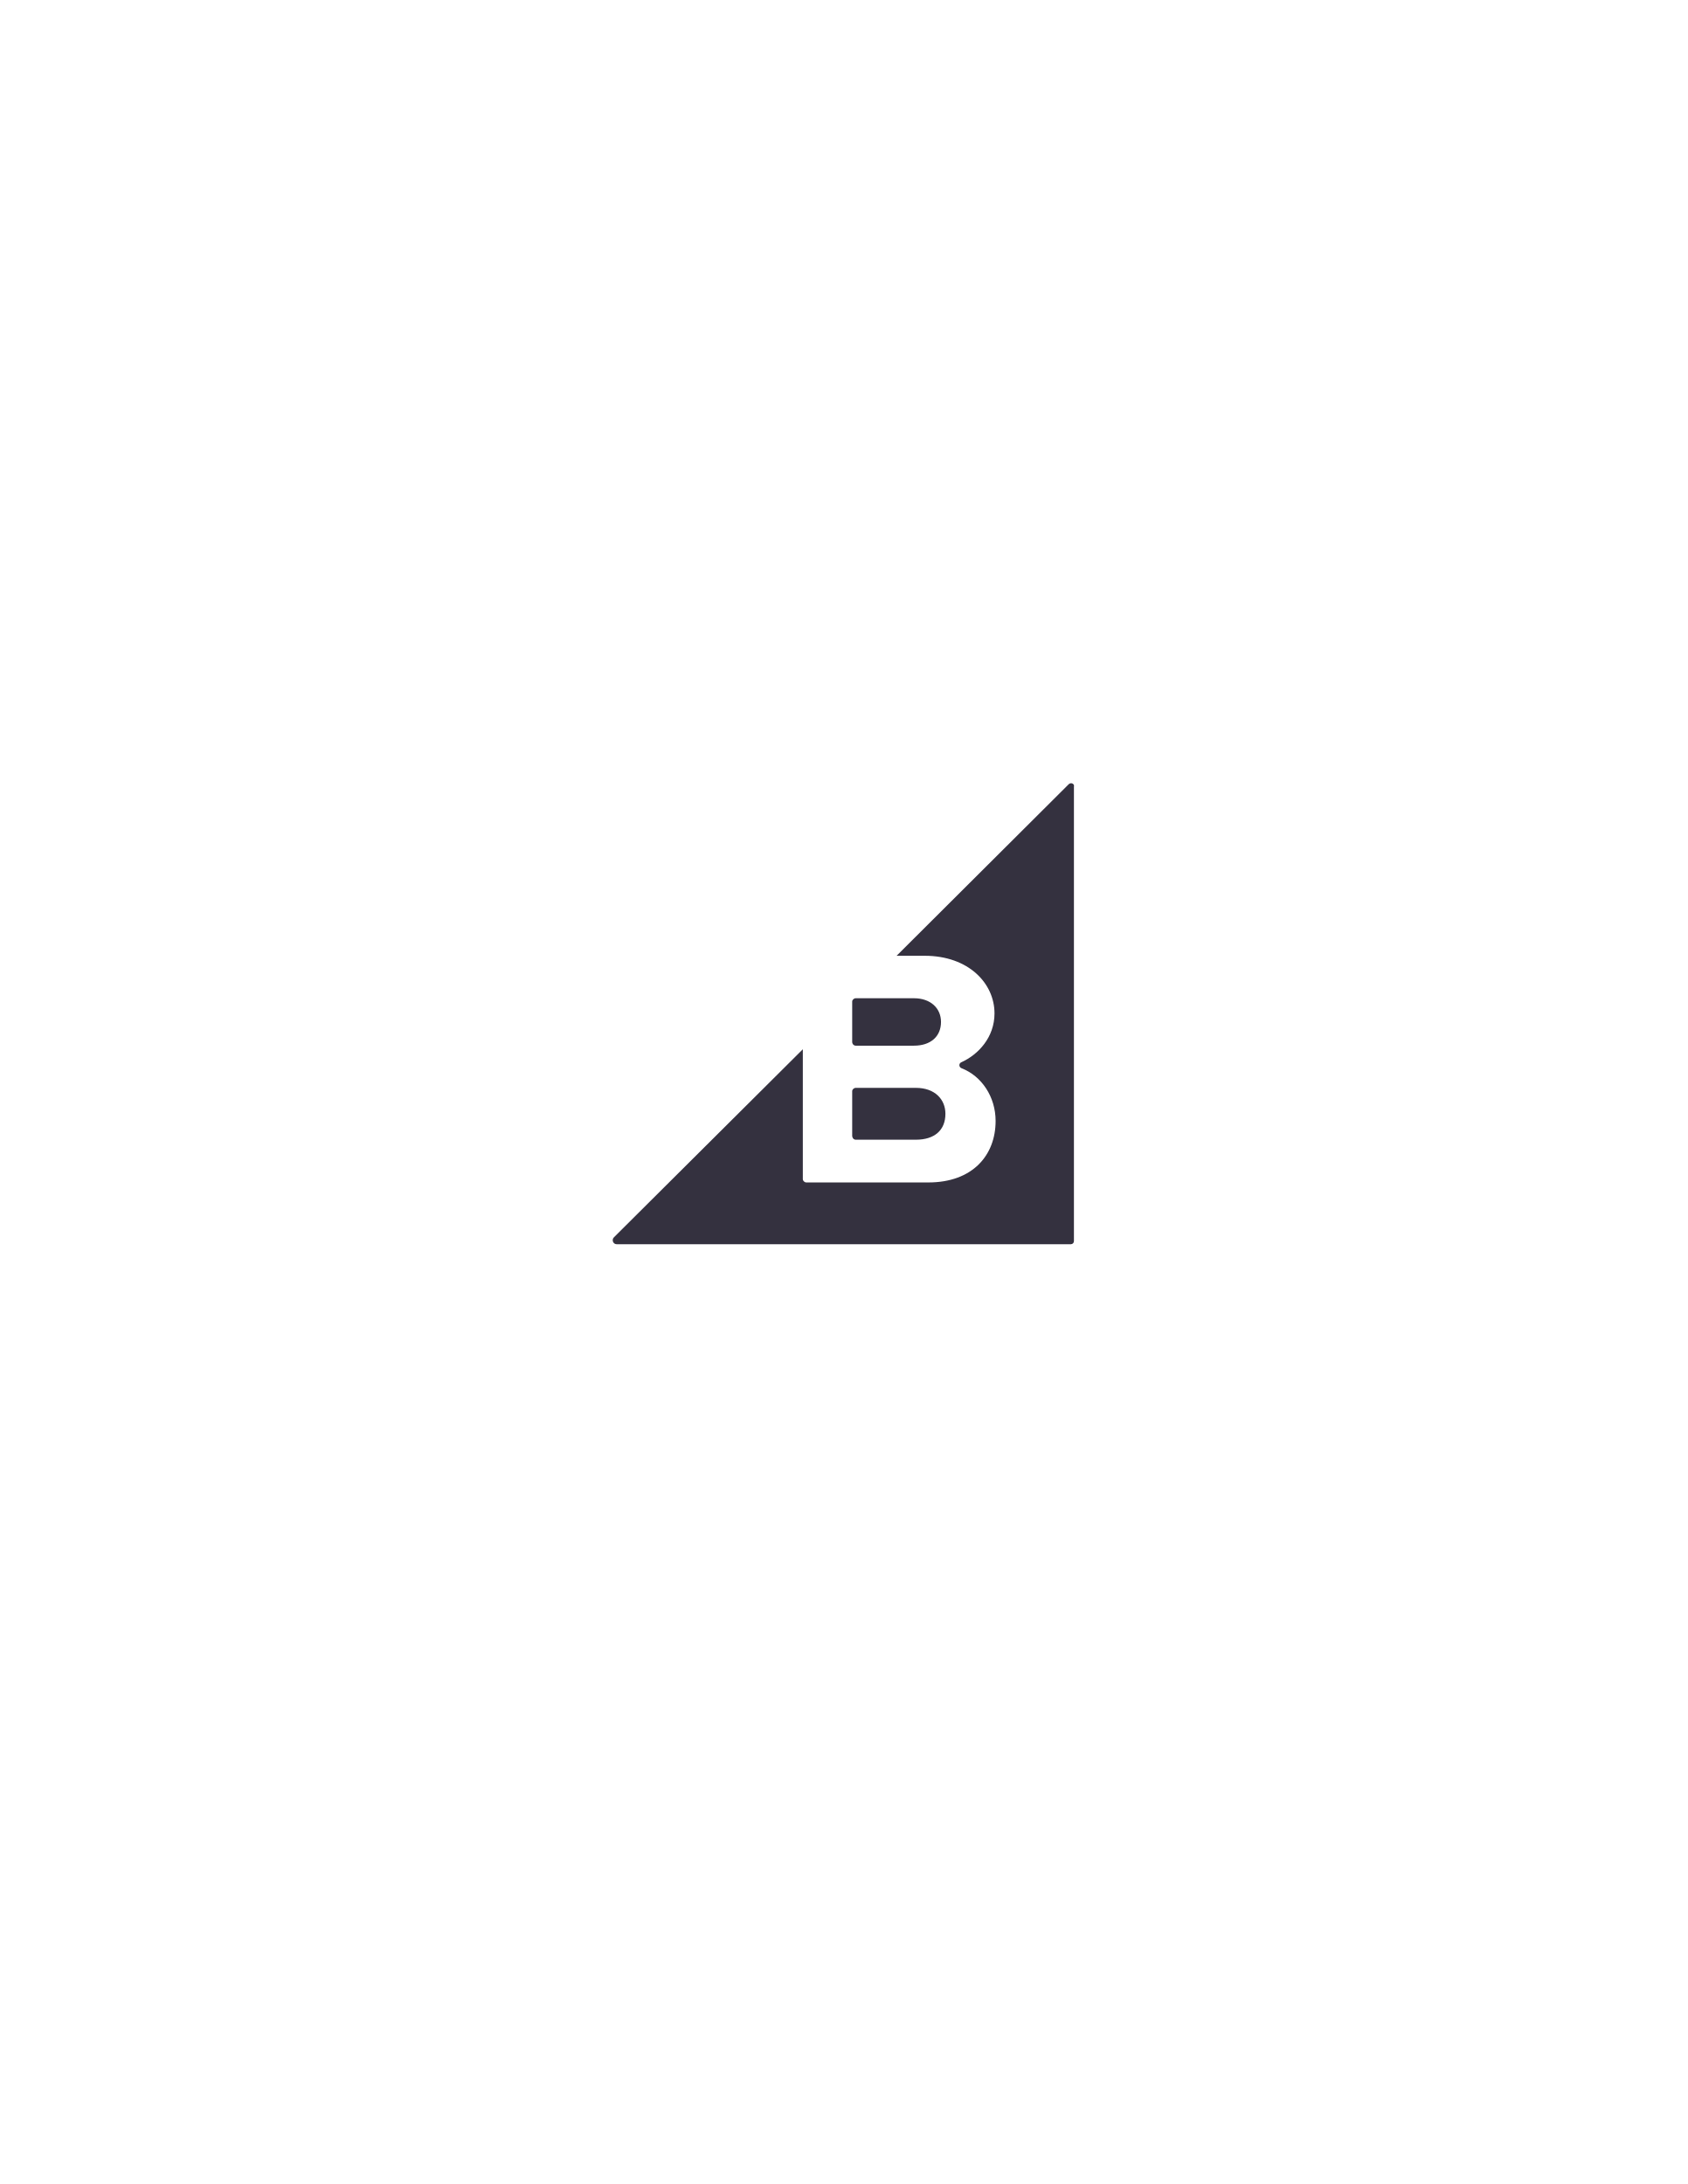
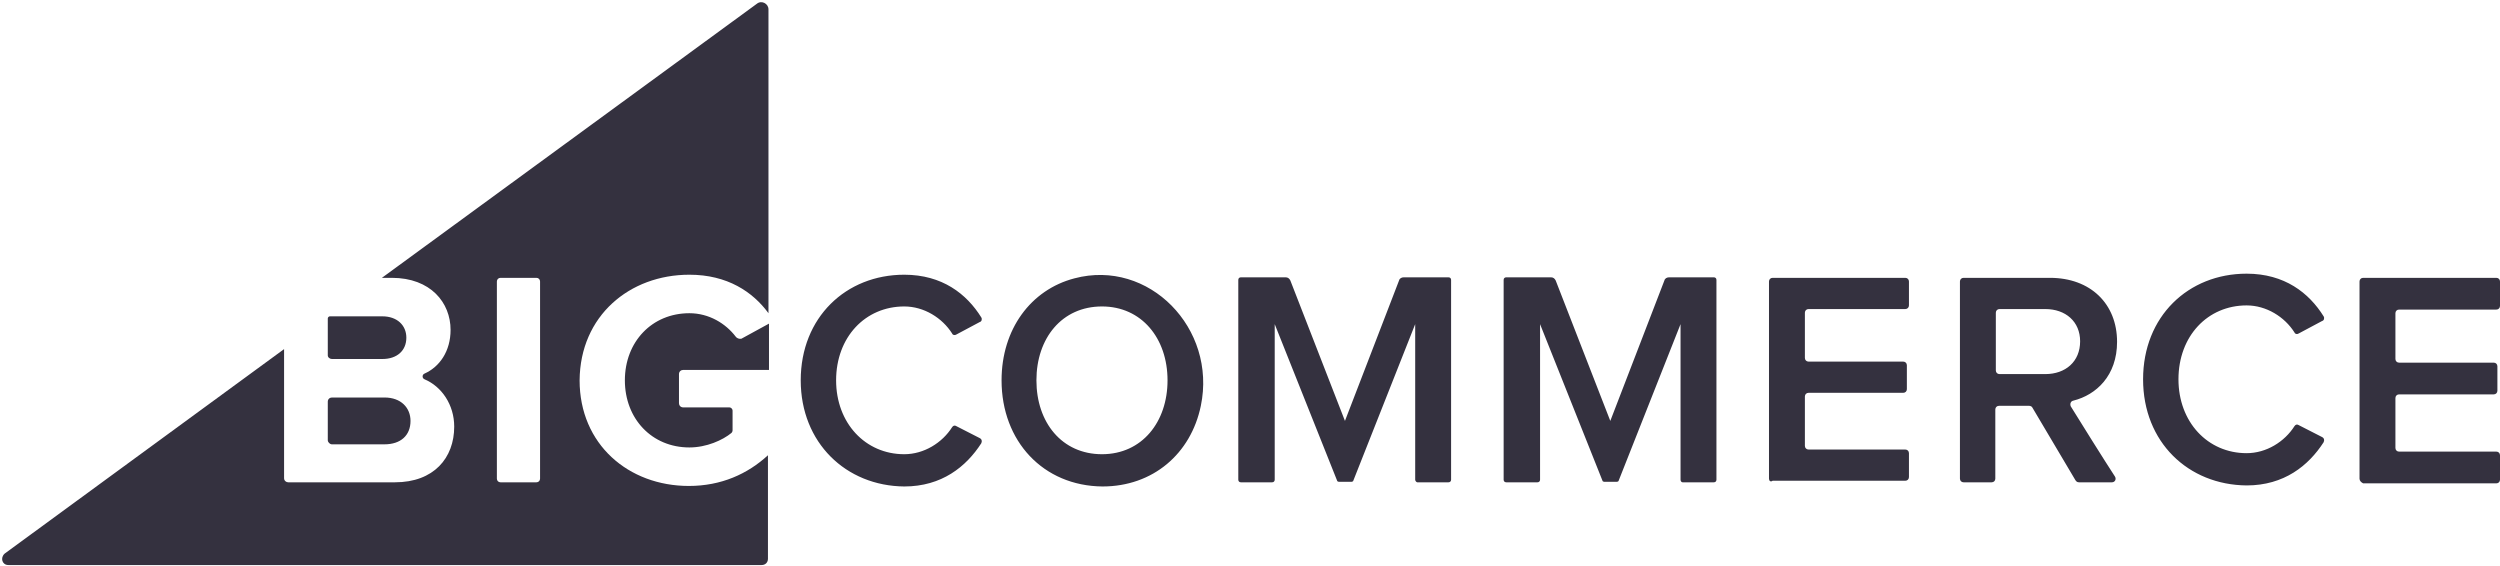
- <svg xmlns="http://www.w3.org/2000/svg" version="1.1" id="Layer_1" x="0px" y="0px" viewBox="0 0 612 792" style="enable-background:new 0 0 612 792;" xml:space="preserve">
-   <style type="text/css">
- 	.st0{fill:#34313F;}
- </style>
-   <g>
-     <path class="st0" d="M310.3,379.2h21.1c6,0,9.8-3.3,9.8-8.6c0-5-3.8-8.6-9.8-8.6h-21.1c-0.7,0-1.3,0.6-1.3,1.2V378   C309.1,378.7,309.6,379.2,310.3,379.2z" />
-     <path class="st0" d="M310.3,413.3h21.8c6.7,0,10.7-3.4,10.7-9.4c0-5.2-3.8-9.4-10.7-9.4h-21.8c-0.7,0-1.3,0.6-1.3,1.2v16.3   C309.1,412.8,309.6,413.3,310.3,413.3z" />
-     <path class="st0" d="M387.5,284.4l-62.4,62.2h10.2c15.9,0,25.3,10,25.3,20.9c0,8.6-5.8,14.9-12,17.7c-1,0.4-1,1.8,0.1,2.2   c7.2,2.8,12.3,10.3,12.3,19.1c0,12.4-8.3,22.3-24.4,22.3h-44.2c-0.7,0-1.3-0.6-1.3-1.2v-47.1l-68.5,68.2c-0.9,0.9-0.3,2.5,1,2.5   h164.7c0.6,0,1.1-0.5,1.1-1.1V285.3C389.7,284.2,388.3,283.6,387.5,284.4z" />
+ <svg xmlns="http://www.w3.org/2000/svg" height="-80" viewBox="68.6 121.7 480.5 108.6" width="2500">
+   <g fill="#34313f">
+     <path d="m201.1 174.5c7.3 0 12.2 3.3 15.2 7.4v-58.4c0-1.1-1.3-1.8-2.2-1.1l-72.1 52.7h1.9c7.5 0 11.3 4.8 11.3 10 0 4.1-2.1 7.1-5 8.4-.5.2-.5.9 0 1.1 3.3 1.4 5.7 4.9 5.7 9.1 0 6-3.9 10.7-11.4 10.7h-20.5c-.4 0-.8-.3-.8-.8v-24.8l-53.7 39.3c-.9.8-.5 2.2.7 2.2h144.8c.7 0 1.2-.5 1.2-1.2v-19.9c-3.9 3.6-9 5.9-15.2 5.9-11.6 0-21-8-21-20.3.1-12.4 9.6-20.3 21.1-20.3zm-28.7 39.2c0 .4-.3.7-.7.7h-6.9c-.4 0-.7-.3-.7-.7v-37.9c0-.4.3-.7.7-.7h6.9c.4 0 .7.3.7.7z" />
+     <path d="m132.4 190.7h9.7c2.8 0 4.6-1.6 4.6-4.1 0-2.4-1.8-4.1-4.6-4.1h-10.1c-.2 0-.4.2-.4.4v7.1c0 .4.4.7.8.7zm0 16.4h10.1c3.1 0 5-1.7 5-4.5 0-2.5-1.8-4.5-5-4.5h-10.1c-.4 0-.8.3-.8.8v7.4c0 .4.4.8.8.8zm77.6-20.7c-1.9-2.5-5.1-4.5-8.9-4.5-7.2 0-12.4 5.5-12.4 12.9s5.2 12.9 12.4 12.9c3.3 0 6.4-1.4 8.1-2.8.1-.1.2-.3.2-.5v-3.8c0-.3-.3-.6-.6-.6h-8.9c-.5 0-.8-.4-.8-.8v-5.6c0-.5.4-.8.8-.8h16.5v-8.9l-5.3 2.9c-.4.1-.9-.1-1.1-.4zm12.5 8.4c0-12.1 8.7-20.3 19.9-20.3 7.3 0 12 3.7 14.8 8.2.2.3.1.8-.3.9l-4.5 2.4c-.3.2-.7.1-.8-.2-1.9-3-5.4-5.2-9.2-5.2-7.5 0-13.1 5.9-13.1 14.2 0 8.2 5.6 14.2 13.1 14.2 3.8 0 7.3-2.2 9.2-5.2.2-.3.5-.4.8-.2l4.5 2.3c.4.2.5.6.3 1-2.9 4.5-7.6 8.3-14.8 8.3-11.2-.1-19.9-8.4-19.9-20.4zm38.6 0c0-9.8 5.6-17.4 14-19.6 14.3-3.8 27.4 9.6 24.3 24.5-1.9 9.2-9.2 15.5-18.9 15.5-11.4-.1-19.4-8.7-19.4-20.4zm31.9 0c0-8.1-5-14.2-12.6-14.2-7.7 0-12.6 6.1-12.6 14.2s4.9 14.2 12.6 14.2 12.6-6.2 12.6-14.2zm47.6 19.1v-29.9l-11.9 30.1c0 .1-.2.2-.3.2h-2.5c-.1 0-.3-.1-.3-.2l-12-30.1v29.9c0 .3-.2.5-.5.5h-6c-.3 0-.5-.2-.5-.5v-38.4c0-.3.2-.5.5-.5h8.6c.4 0 .7.2.9.6l10.5 27 10.4-27c.1-.4.5-.6.9-.6h8.6c.3 0 .5.2.5.5v38.4c0 .3-.2.5-.5.5h-6c-.1 0-.4-.2-.4-.5zm68-.2v-37.9c0-.4.3-.7.7-.7h25.5c.4 0 .7.3.7.7v4.6c0 .4-.3.7-.7.7h-18.6c-.4 0-.7.3-.7.7v8.7c0 .4.3.7.7.7h18.2c.4 0 .7.3.7.7v4.6c0 .4-.3.7-.7.7h-18.2c-.4 0-.7.3-.7.7v9.5c0 .4.3.7.7.7h18.6c.4 0 .7.3.7.7v4.6c0 .4-.3.7-.7.7h-25.5c-.4.3-.7 0-.7-.4zm58.9.3-8.3-14c-.1-.2-.4-.3-.6-.3h-5.8c-.4 0-.7.3-.7.7v13.3c0 .4-.3.7-.7.7h-5.4c-.4 0-.7-.3-.7-.7v-37.9c0-.4.3-.7.7-.7h16.6c7.8 0 12.9 5 12.9 12.3 0 6.5-4 10.2-8.4 11.3-.5.1-.7.6-.5 1.1 1.6 2.6 6.6 10.6 8.5 13.5.3.5 0 1.1-.6 1.1h-6.3c-.3 0-.5-.1-.7-.4zm.9-26.7c0-3.8-2.8-6.2-6.7-6.2h-8.8c-.4 0-.7.3-.7.7v11.1c0 .4.3.7.7.7h8.8c3.9 0 6.7-2.4 6.7-6.3zm53.7 26.4v-37.9c0-.4.3-.7.7-.7h25.6c.4 0 .7.3.7.7v4.7c0 .4-.3.7-.7.7h-18.7c-.4 0-.7.3-.7.7v8.8c0 .4.3.7.7.7h18.2c.4 0 .7.3.7.7v4.7c0 .4-.3.7-.7.7h-18.2c-.4 0-.7.3-.7.7v9.6c0 .4.3.7.7.7h18.7c.4 0 .7.3.7.7v4.7c0 .4-.3.7-.7.7h-25.6c-.4-.2-.7-.5-.7-.9zm-41.6-19.1c0-12.1 8.7-20.3 19.9-20.3 7.3 0 12 3.7 14.8 8.2.2.3.1.8-.3.9l-4.5 2.4c-.3.2-.7.1-.8-.2-1.9-3-5.4-5.2-9.2-5.2-7.5 0-13.1 5.9-13.1 14.2 0 8.2 5.6 14.2 13.1 14.2 3.8 0 7.3-2.2 9.2-5.2.2-.3.5-.4.8-.2l4.5 2.3c.4.2.5.6.3 1-2.9 4.5-7.6 8.3-14.8 8.3-11.2-.1-19.9-8.3-19.9-20.4zm-88.9 19.3v-29.9l-11.9 30.1c0 .1-.2.2-.3.2h-2.5c-.1 0-.3-.1-.3-.2l-12-30.1v29.9c0 .3-.2.5-.5.5h-6c-.3 0-.5-.2-.5-.5v-38.4c0-.3.2-.5.5-.5h8.6c.4 0 .7.2.9.6l10.5 27 10.4-27c.1-.4.5-.6.9-.6h8.6c.3 0 .5.2.5.5v38.4c0 .3-.2.5-.5.5h-6c-.2 0-.4-.2-.4-.5z" />
  </g>
</svg>
